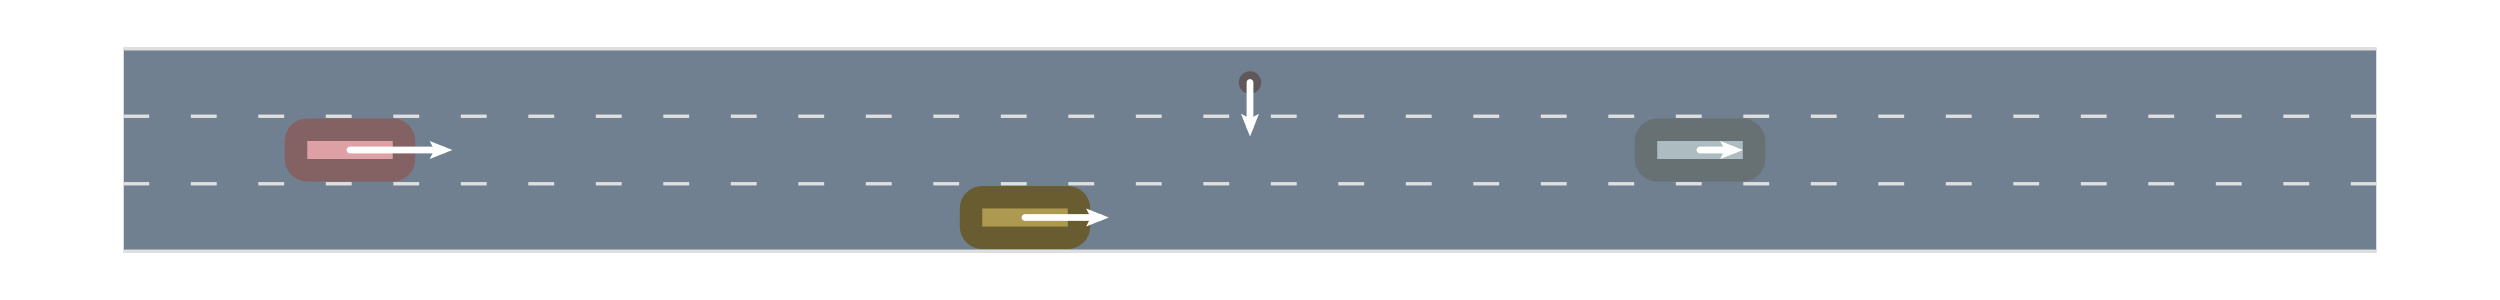
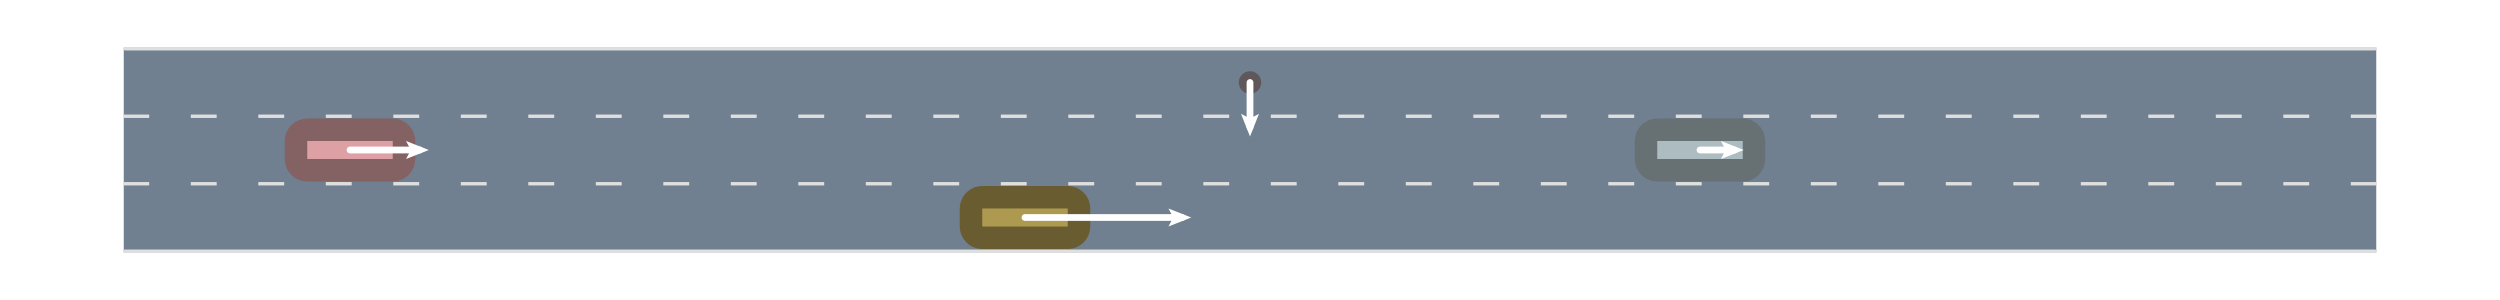
<svg xmlns="http://www.w3.org/2000/svg" width="1000pt" height="120pt" viewBox="0 0 1000 120" version="1.1">
  <g id="surface11">
    <rect x="0" y="0" width="1000" height="120" style="fill:rgb(100%,100%,100%);fill-opacity:1;stroke:none;" />
    <path style="fill-rule:nonzero;fill:rgb(43.922%,50.196%,56.471%);fill-opacity:1;stroke-width:1;stroke-linecap:butt;stroke-linejoin:miter;stroke:rgb(43.922%,50.196%,56.471%);stroke-opacity:1;stroke-miterlimit:10;" d="M 50 19.5 L 950 19.5 L 950 100.5 L 50 100.5 Z M 50 19.5 " />
    <path style="fill:none;stroke-width:1.35;stroke-linecap:square;stroke-linejoin:miter;stroke:rgb(87.451%,87.451%,87.451%);stroke-opacity:1;stroke-dasharray:9,18;stroke-miterlimit:10;" d="M 50 73.5 L 950 73.5 " />
    <path style="fill:none;stroke-width:1.35;stroke-linecap:round;stroke-linejoin:miter;stroke:rgb(87.451%,87.451%,87.451%);stroke-opacity:1;stroke-miterlimit:10;" d="M 50 100.5 L 950 100.5 " />
    <path style="fill:none;stroke-width:1.35;stroke-linecap:square;stroke-linejoin:miter;stroke:rgb(87.451%,87.451%,87.451%);stroke-opacity:1;stroke-dasharray:9,18;stroke-miterlimit:10;" d="M 50 46.5 L 950 46.5 " />
    <path style="fill:none;stroke-width:1.35;stroke-linecap:round;stroke-linejoin:miter;stroke:rgb(87.451%,87.451%,87.451%);stroke-opacity:1;stroke-miterlimit:10;" d="M 50 19.5 L 950 19.5 " />
    <path style="fill-rule:nonzero;fill:rgb(86.549%,63.216%,64.863%);fill-opacity:1;stroke-width:9;stroke-linecap:butt;stroke-linejoin:miter;stroke:rgb(51.929%,37.929%,38.918%);stroke-opacity:1;stroke-miterlimit:10;" d="M 157.102 68.102 C 159.586 68.102 161.602 66.086 161.602 63.602 L 161.602 56.398 C 161.602 53.914 159.586 51.898 157.102 51.898 L 122.898 51.898 C 120.414 51.898 118.398 53.914 118.398 56.398 L 118.398 63.602 C 118.398 66.086 120.414 68.102 122.898 68.102 Z M 157.102 68.102 " />
-     <path style="fill:none;stroke-width:2.7;stroke-linecap:round;stroke-linejoin:miter;stroke:rgb(100%,100%,100%);stroke-opacity:1;stroke-miterlimit:10;" d="M 140 60 L 177.344 60 " />
-     <path style=" stroke:none;fill-rule:nonzero;fill:rgb(100%,100%,100%);fill-opacity:1;" d="M 180.945 60 L 171.852 56.398 L 173.746 60 L 171.852 63.602 Z M 180.945 60 " />
+     <path style="fill:none;stroke-width:2.7;stroke-linecap:round;stroke-linejoin:miter;stroke:rgb(100%,100%,100%);stroke-opacity:1;stroke-miterlimit:10;" d="M 140 60 L 167.906 60 " />
+     <path style=" stroke:none;fill-rule:nonzero;fill:rgb(100%,100%,100%);fill-opacity:1;" d="M 171.504 60 L 162.414 56.398 L 164.305 60 L 162.414 63.602 Z M 171.504 60 " />
    <path style="fill-rule:nonzero;fill:rgb(67.882%,60.196%,31.373%);fill-opacity:1;stroke-width:9;stroke-linecap:butt;stroke-linejoin:miter;stroke:rgb(40.729%,36.118%,18.824%);stroke-opacity:1;stroke-miterlimit:10;" d="M 427.102 95.102 C 429.586 95.102 431.602 93.086 431.602 90.602 L 431.602 83.398 C 431.602 80.914 429.586 78.898 427.102 78.898 L 392.898 78.898 C 390.414 78.898 388.398 80.914 388.398 83.398 L 388.398 90.602 C 388.398 93.086 390.414 95.102 392.898 95.102 Z M 427.102 95.102 " />
-     <path style="fill:none;stroke-width:2.7;stroke-linecap:round;stroke-linejoin:miter;stroke:rgb(100%,100%,100%);stroke-opacity:1;stroke-miterlimit:10;" d="M 410 87 L 439.926 87 " />
-     <path style=" stroke:none;fill-rule:nonzero;fill:rgb(100%,100%,100%);fill-opacity:1;" d="M 443.527 87 L 434.434 83.398 L 436.324 87 L 434.434 90.602 Z M 443.527 87 " />
+     <path style="fill:none;stroke-width:2.7;stroke-linecap:round;stroke-linejoin:miter;stroke:rgb(100%,100%,100%);stroke-opacity:1;stroke-miterlimit:10;" d="M 410 87 L 472.883 87 " />
+     <path style=" stroke:none;fill-rule:nonzero;fill:rgb(100%,100%,100%);fill-opacity:1;" d="M 476.484 87 L 467.391 83.398 L 469.285 87 L 467.391 90.602 Z M 476.484 87 " />
    <path style="fill-rule:nonzero;fill:rgb(67.608%,73.647%,75.569%);fill-opacity:1;stroke-width:9;stroke-linecap:butt;stroke-linejoin:miter;stroke:rgb(40.565%,44.188%,45.341%);stroke-opacity:1;stroke-miterlimit:10;" d="M 697.102 68.102 C 699.586 68.102 701.602 66.086 701.602 63.602 L 701.602 56.398 C 701.602 53.914 699.586 51.898 697.102 51.898 L 662.898 51.898 C 660.414 51.898 658.398 53.914 658.398 56.398 L 658.398 63.602 C 658.398 66.086 660.414 68.102 662.898 68.102 Z M 697.102 68.102 " />
-     <path style="fill:none;stroke-width:2.7;stroke-linecap:round;stroke-linejoin:miter;stroke:rgb(100%,100%,100%);stroke-opacity:1;stroke-miterlimit:10;" d="M 680 60 L 693.551 60 " />
-     <path style=" stroke:none;fill-rule:nonzero;fill:rgb(100%,100%,100%);fill-opacity:1;" d="M 697.148 60 L 688.059 56.398 L 689.949 60 L 688.059 63.602 Z M 697.148 60 " />
+     <path style="fill:none;stroke-width:2.7;stroke-linecap:round;stroke-linejoin:miter;stroke:rgb(100%,100%,100%);stroke-opacity:1;stroke-miterlimit:10;" d="M 680 60 L 693.863 60 " />
+     <path style=" stroke:none;fill-rule:nonzero;fill:rgb(100%,100%,100%);fill-opacity:1;" d="M 697.461 60 L 688.371 56.398 L 690.262 60 L 688.371 63.602 Z M 697.461 60 " />
    <path style="fill-rule:nonzero;fill:rgb(37.137%,34.118%,35.49%);fill-opacity:1;stroke-width:0;stroke-linecap:butt;stroke-linejoin:miter;stroke:rgb(22.282%,20.471%,21.294%);stroke-opacity:1;stroke-miterlimit:10;" d="M 495.5 33 C 495.5 35.484 497.516 37.5 500 37.5 C 502.484 37.5 504.5 35.484 504.5 33 C 504.5 30.516 502.484 28.5 500 28.5 C 497.516 28.5 495.5 30.516 495.5 33 Z M 495.5 33 " />
    <path style="fill:none;stroke-width:2.7;stroke-linecap:round;stroke-linejoin:miter;stroke:rgb(100%,100%,100%);stroke-opacity:1;stroke-miterlimit:10;" d="M 500 33 L 500 51 " />
    <path style=" stroke:none;fill-rule:nonzero;fill:rgb(100%,100%,100%);fill-opacity:1;" d="M 500 54.602 L 503.602 45.508 L 500 47.398 L 496.398 45.508 Z M 500 54.602 " />
  </g>
</svg>
